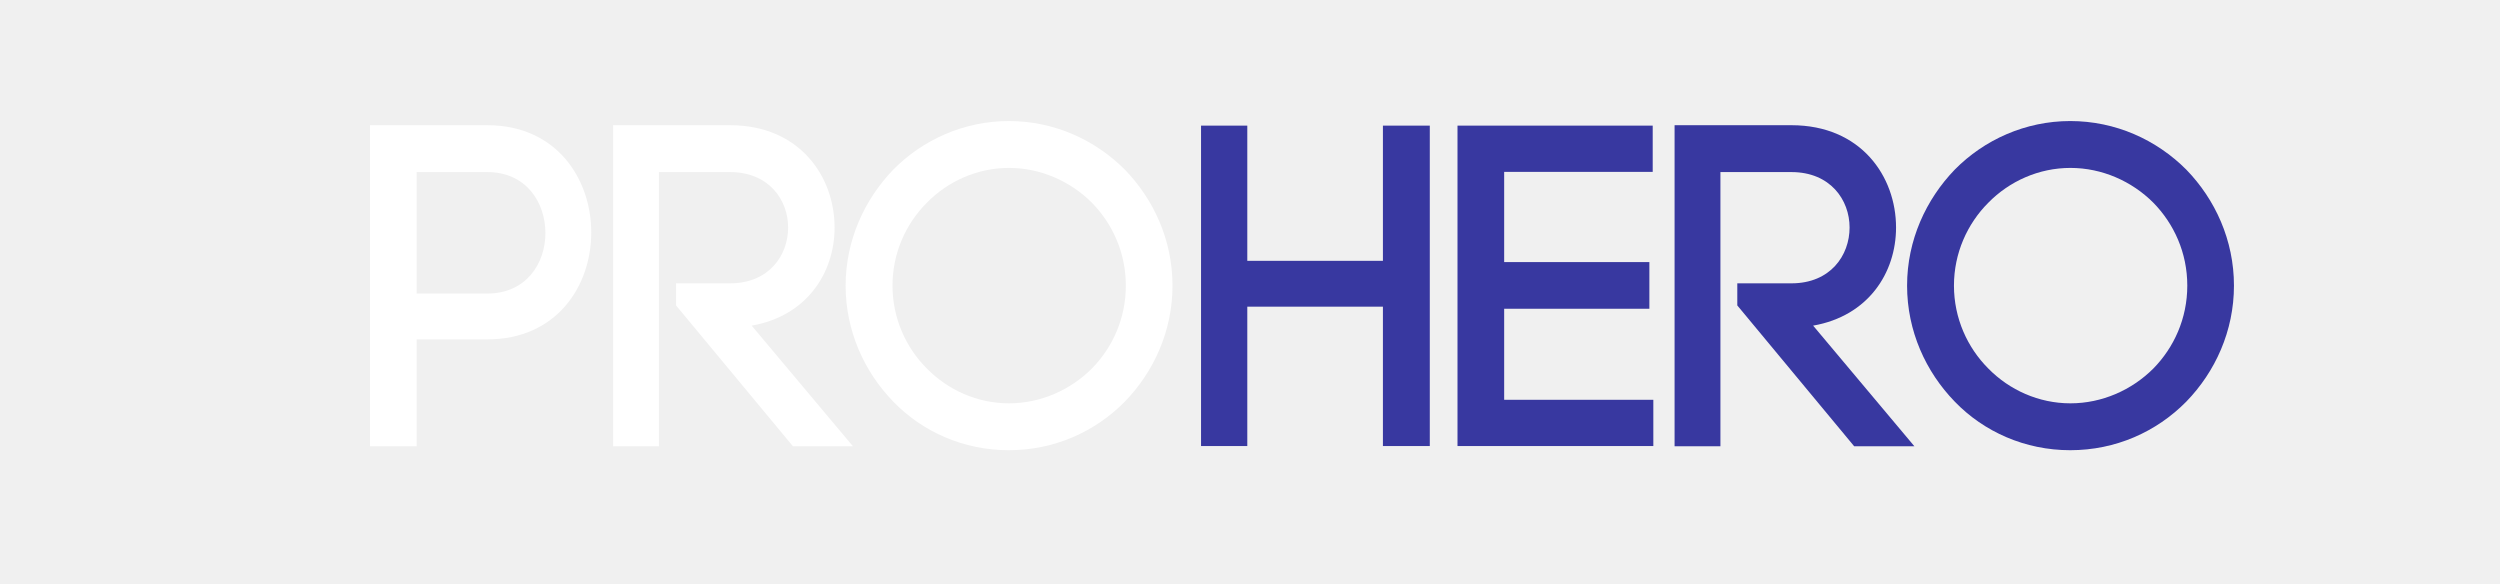
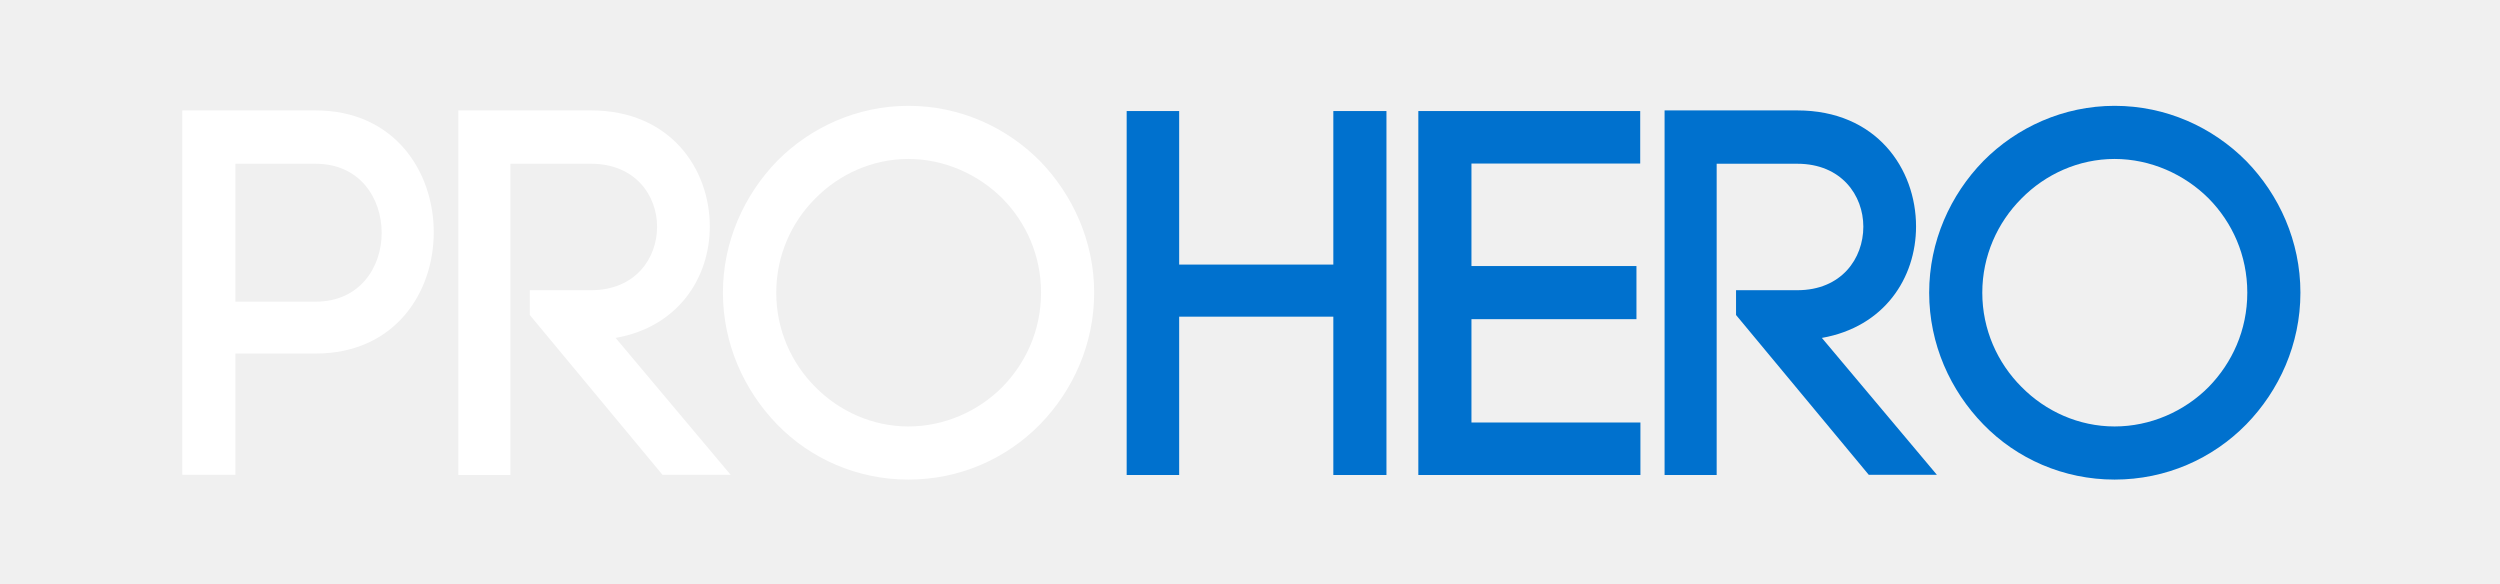
<svg xmlns="http://www.w3.org/2000/svg" version="1.1" id="Layer_1" x="0px" y="0px" viewBox="0 0 120 28" style="enable-background:new 0 0 120 28;" xml:space="preserve">
  <style type="text/css">
	.st0{fill:#FFFFFF;}
- 	.st1{fill:#3838A0;}
+ 	.st1{fill:#0071CE;}
</style>
  <g>
-     <path class="st0" d="M23.39,6.01c3.32,0,4.99,2.57,4.99,5.15s-1.67,5.13-4.99,5.13H20v5.13h-2.24V6.01H23.39z M23.39,14.09   c1.87,0,2.79-1.45,2.79-2.9c0-1.47-0.92-2.93-2.79-2.93H20v5.83H23.39z" />
-     <path class="st0" d="M32.44,13.6h2.6c1.87,0,2.79-1.34,2.79-2.68c0-1.32-0.92-2.66-2.79-2.66h-3.41v13.16h-2.2V6.01h5.61   c3.34,0,5.02,2.46,5.02,4.91c0,2.18-1.34,4.25-3.98,4.71l4.86,5.79h-2.88l-5.61-6.76V13.6z" />
-     <path class="st0" d="M42.88,8.14c1.41-1.43,3.39-2.33,5.54-2.33c2.18,0,4.14,0.9,5.57,2.33c1.39,1.43,2.29,3.39,2.29,5.57   s-0.9,4.14-2.29,5.57c-1.43,1.45-3.39,2.33-5.57,2.33c-2.16,0-4.14-0.88-5.54-2.33c-1.39-1.43-2.29-3.39-2.29-5.57   S41.5,9.57,42.88,8.14z M52.41,9.73c-1.03-1.03-2.46-1.67-3.98-1.67s-2.93,0.64-3.94,1.67c-1.01,1.01-1.65,2.42-1.65,3.98   c0,1.56,0.64,2.97,1.65,3.98c1.01,1.03,2.42,1.67,3.94,1.67s2.95-0.64,3.98-1.67c0.99-1.01,1.63-2.4,1.63-3.98   C54.04,12.13,53.4,10.74,52.41,9.73z" />
-     <path class="st1" d="M59.87,12.52h6.51V6.03h2.25v15.38h-2.25v-6.69h-6.51v6.69h-2.22V6.03h2.22V12.52z" />
-     <path class="st1" d="M72.21,19.19h7.15v2.22h-9.4V6.03h9.37v2.22h-7.13v4.33h6.97v2.24h-6.97V19.19z" />
-     <path class="st1" d="M83.39,13.6h2.6c1.87,0,2.79-1.34,2.79-2.68c0-1.32-0.92-2.66-2.79-2.66h-3.41v13.16h-2.2V6.01h5.61   c3.34,0,5.02,2.46,5.02,4.91c0,2.18-1.34,4.25-3.98,4.71l4.86,5.79H89l-5.61-6.76V13.6z" />
-     <path class="st1" d="M93.83,8.14c1.41-1.43,3.39-2.33,5.54-2.33c2.18,0,4.14,0.9,5.57,2.33c1.39,1.43,2.29,3.39,2.29,5.57   s-0.9,4.14-2.29,5.57c-1.43,1.45-3.39,2.33-5.57,2.33c-2.16,0-4.14-0.88-5.54-2.33c-1.39-1.43-2.29-3.39-2.29-5.57   S92.45,9.57,93.83,8.14z M103.36,9.73c-1.03-1.03-2.46-1.67-3.98-1.67s-2.93,0.64-3.94,1.67c-1.01,1.01-1.65,2.42-1.65,3.98   c0,1.56,0.64,2.97,1.65,3.98c1.01,1.03,2.42,1.67,3.94,1.67s2.95-0.64,3.98-1.67c0.99-1.01,1.63-2.4,1.63-3.98   C104.99,12.13,104.35,10.74,103.36,9.73z" />
+     <path class="st0" d="M15.15,5.3c3.77,0,5.67,2.92,5.67,5.85s-1.9,5.82-5.67,5.82H11.3v5.82H8.75V5.3H15.15z M15.15,14.48   c2.12,0,3.17-1.65,3.17-3.3c0-1.67-1.05-3.32-3.17-3.32H11.3v6.62H15.15z" />
+     <path class="st0" d="M25.42,13.93h2.95c2.12,0,3.17-1.52,3.17-3.05c0-1.5-1.05-3.02-3.17-3.02H24.5V22.8H22V5.3h6.37   c3.8,0,5.7,2.8,5.7,5.57c0,2.47-1.52,4.82-4.52,5.35l5.52,6.57H31.8l-6.37-7.67V13.93z" />
+     <path class="st0" d="M37.3,7.73c1.6-1.62,3.85-2.65,6.3-2.65c2.47,0,4.7,1.02,6.32,2.65c1.57,1.62,2.6,3.85,2.6,6.32   s-1.02,4.7-2.6,6.32c-1.62,1.65-3.85,2.65-6.32,2.65c-2.45,0-4.7-1-6.3-2.65c-1.57-1.62-2.6-3.85-2.6-6.32S35.73,9.35,37.3,7.73z    M48.12,9.53c-1.17-1.17-2.8-1.9-4.52-1.9s-3.32,0.73-4.47,1.9c-1.15,1.15-1.87,2.75-1.87,4.52c0,1.77,0.72,3.37,1.87,4.52   c1.15,1.17,2.75,1.9,4.47,1.9s3.35-0.72,4.52-1.9c1.12-1.15,1.85-2.72,1.85-4.52S49.25,10.68,48.12,9.53z" />
+     <path class="st1" d="M56.6,12.7H64V5.33h2.55V22.8H64v-7.6h-7.4v7.6h-2.52V5.33h2.52V12.7z" />
+     <path class="st1" d="M70.62,20.28h8.12v2.52H68.08V5.33h10.65v2.52h-8.1v4.92h7.92v2.55h-7.92V20.28z" />
+     <path class="st1" d="M83.32,13.93h2.95c2.12,0,3.17-1.52,3.17-3.05c0-1.5-1.05-3.02-3.17-3.02H82.4V22.8h-2.5V5.3h6.37   c3.8,0,5.7,2.8,5.7,5.57c0,2.47-1.52,4.82-4.52,5.35l5.52,6.57H89.7l-6.37-7.67V13.93z" />
+     <path class="st1" d="M95.2,7.73c1.6-1.62,3.85-2.65,6.3-2.65c2.47,0,4.7,1.02,6.32,2.65c1.58,1.62,2.6,3.85,2.6,6.32   s-1.02,4.7-2.6,6.32c-1.62,1.65-3.85,2.65-6.32,2.65c-2.45,0-4.7-1-6.3-2.65c-1.58-1.62-2.6-3.85-2.6-6.32S93.62,9.35,95.2,7.73z    M106.02,9.53c-1.17-1.17-2.8-1.9-4.52-1.9s-3.32,0.73-4.47,1.9c-1.15,1.15-1.88,2.75-1.88,4.52c0,1.77,0.73,3.37,1.88,4.52   c1.15,1.17,2.75,1.9,4.47,1.9s3.35-0.72,4.52-1.9c1.12-1.15,1.85-2.72,1.85-4.52S107.15,10.68,106.02,9.53z" />
  </g>
  <g>
</g>
  <g>
</g>
  <g>
</g>
  <g>
</g>
  <g>
</g>
  <g>
</g>
</svg>
